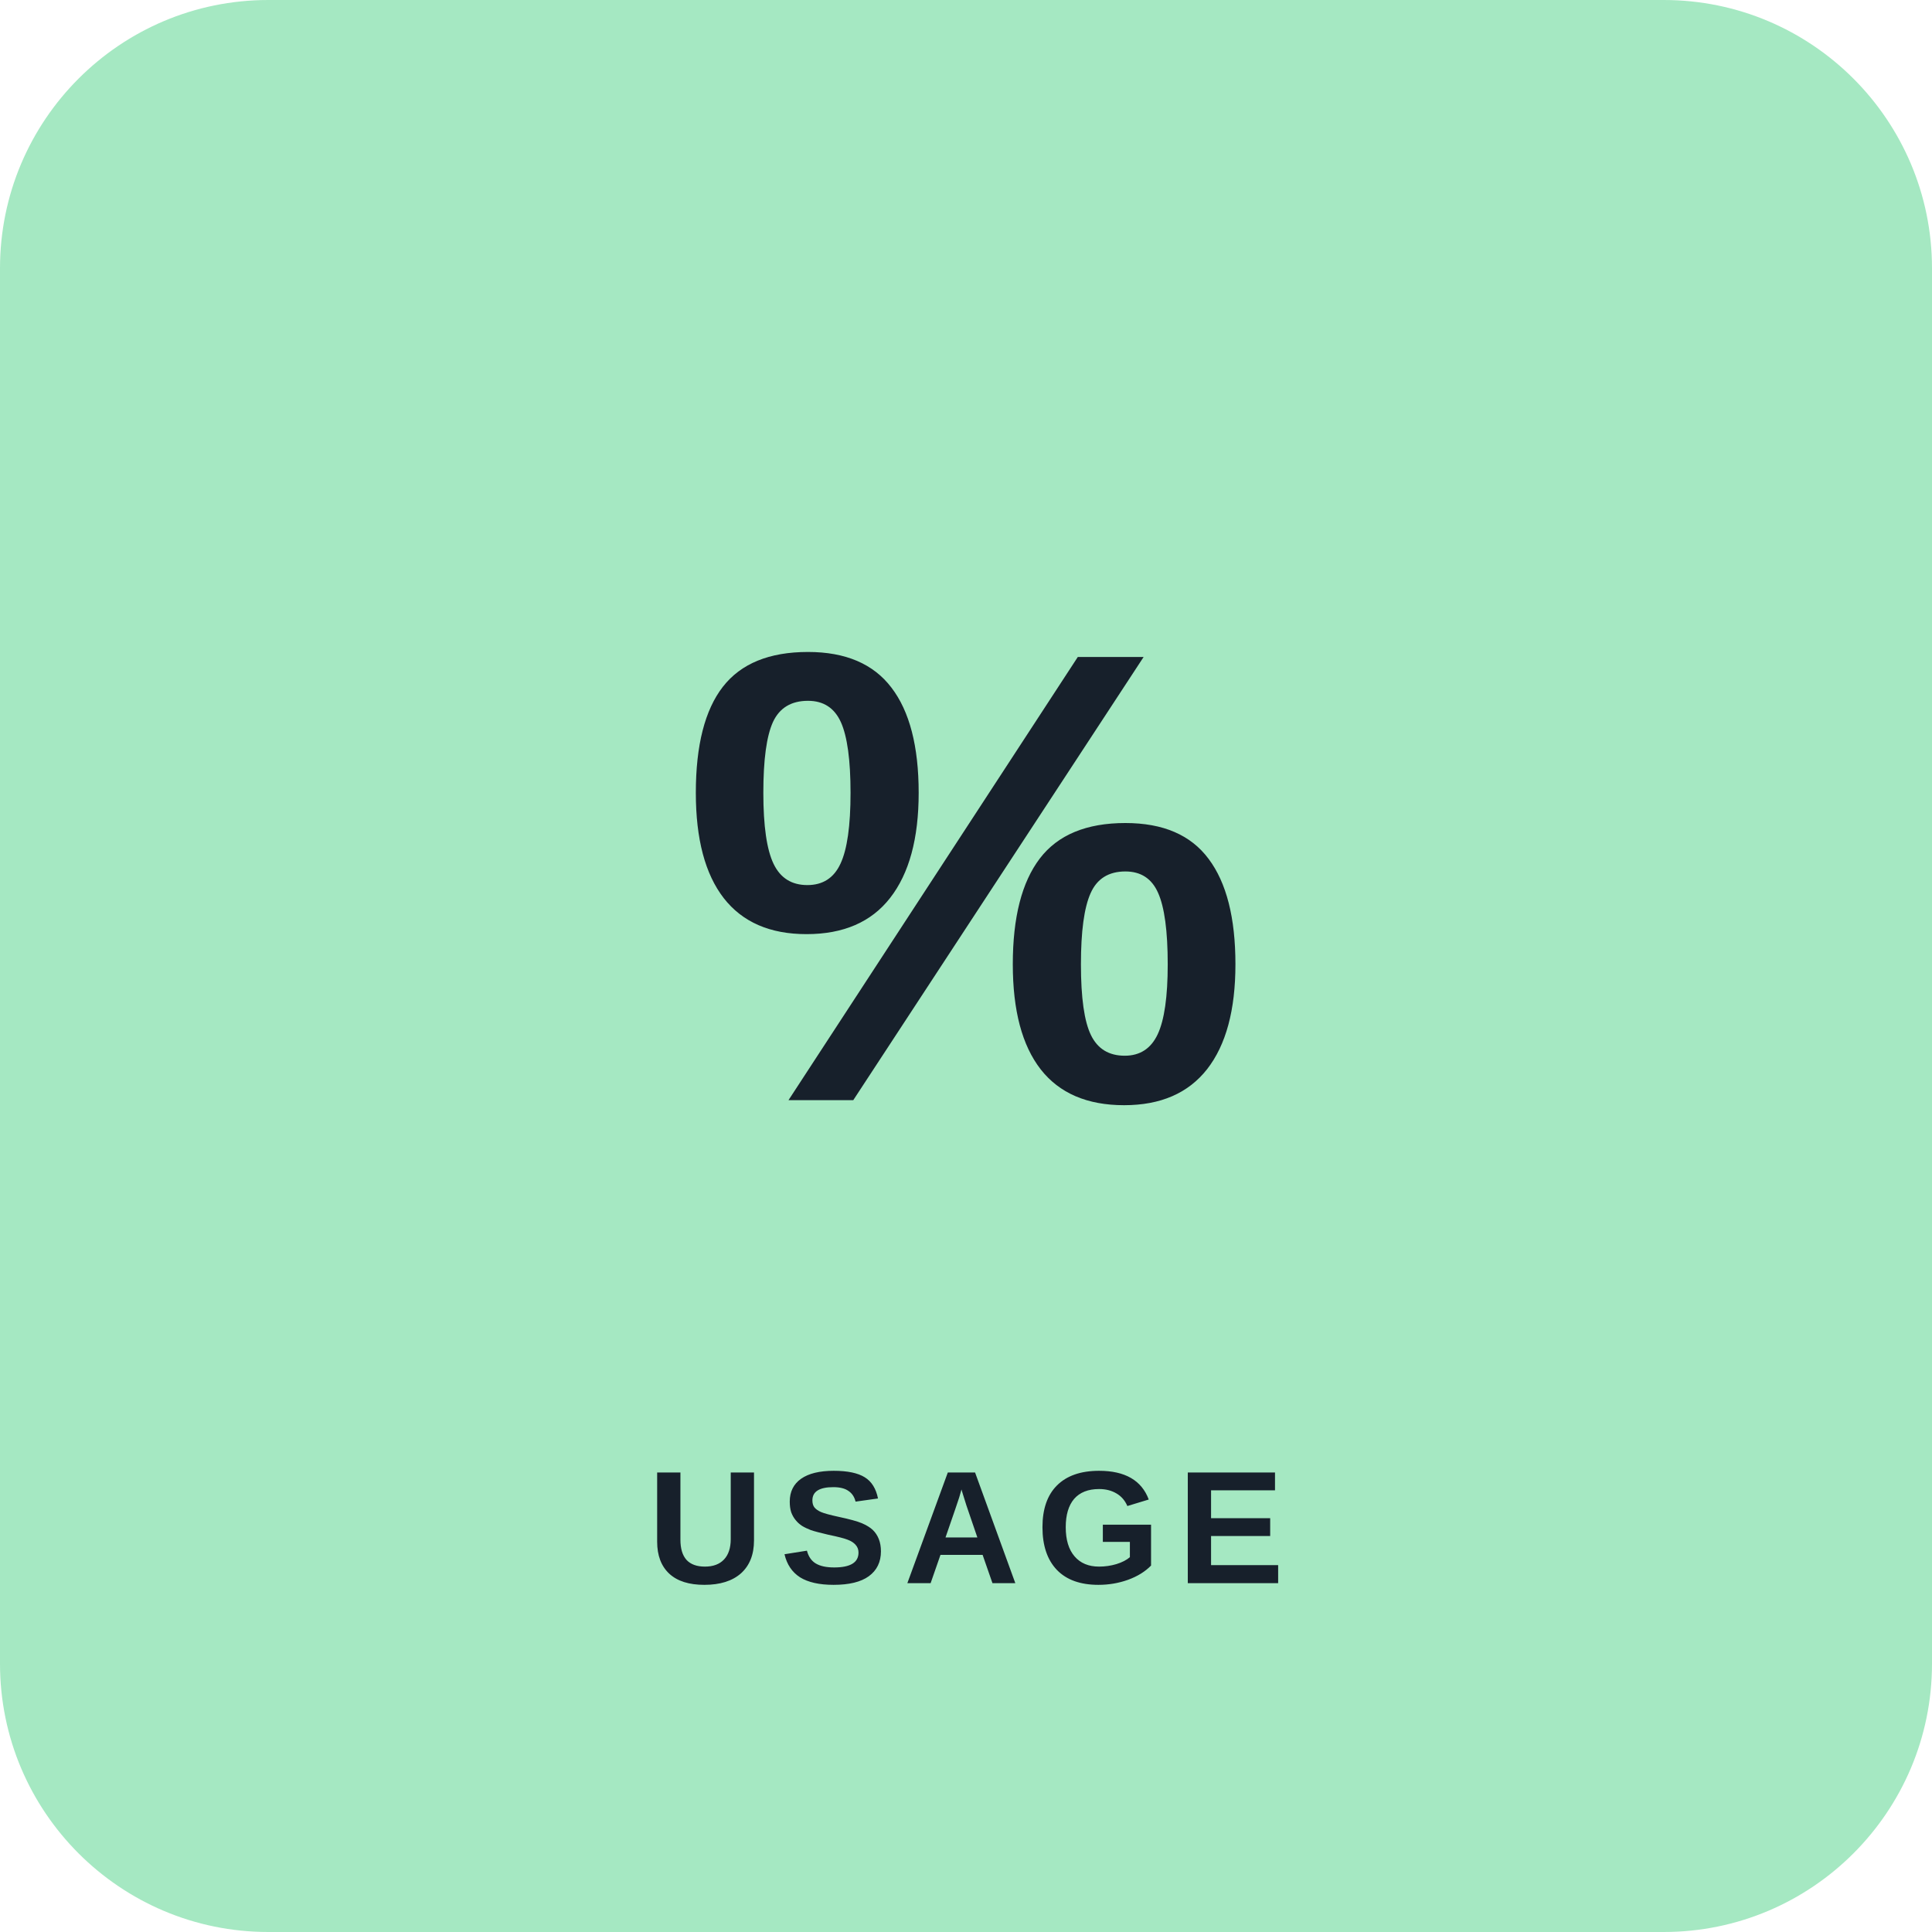
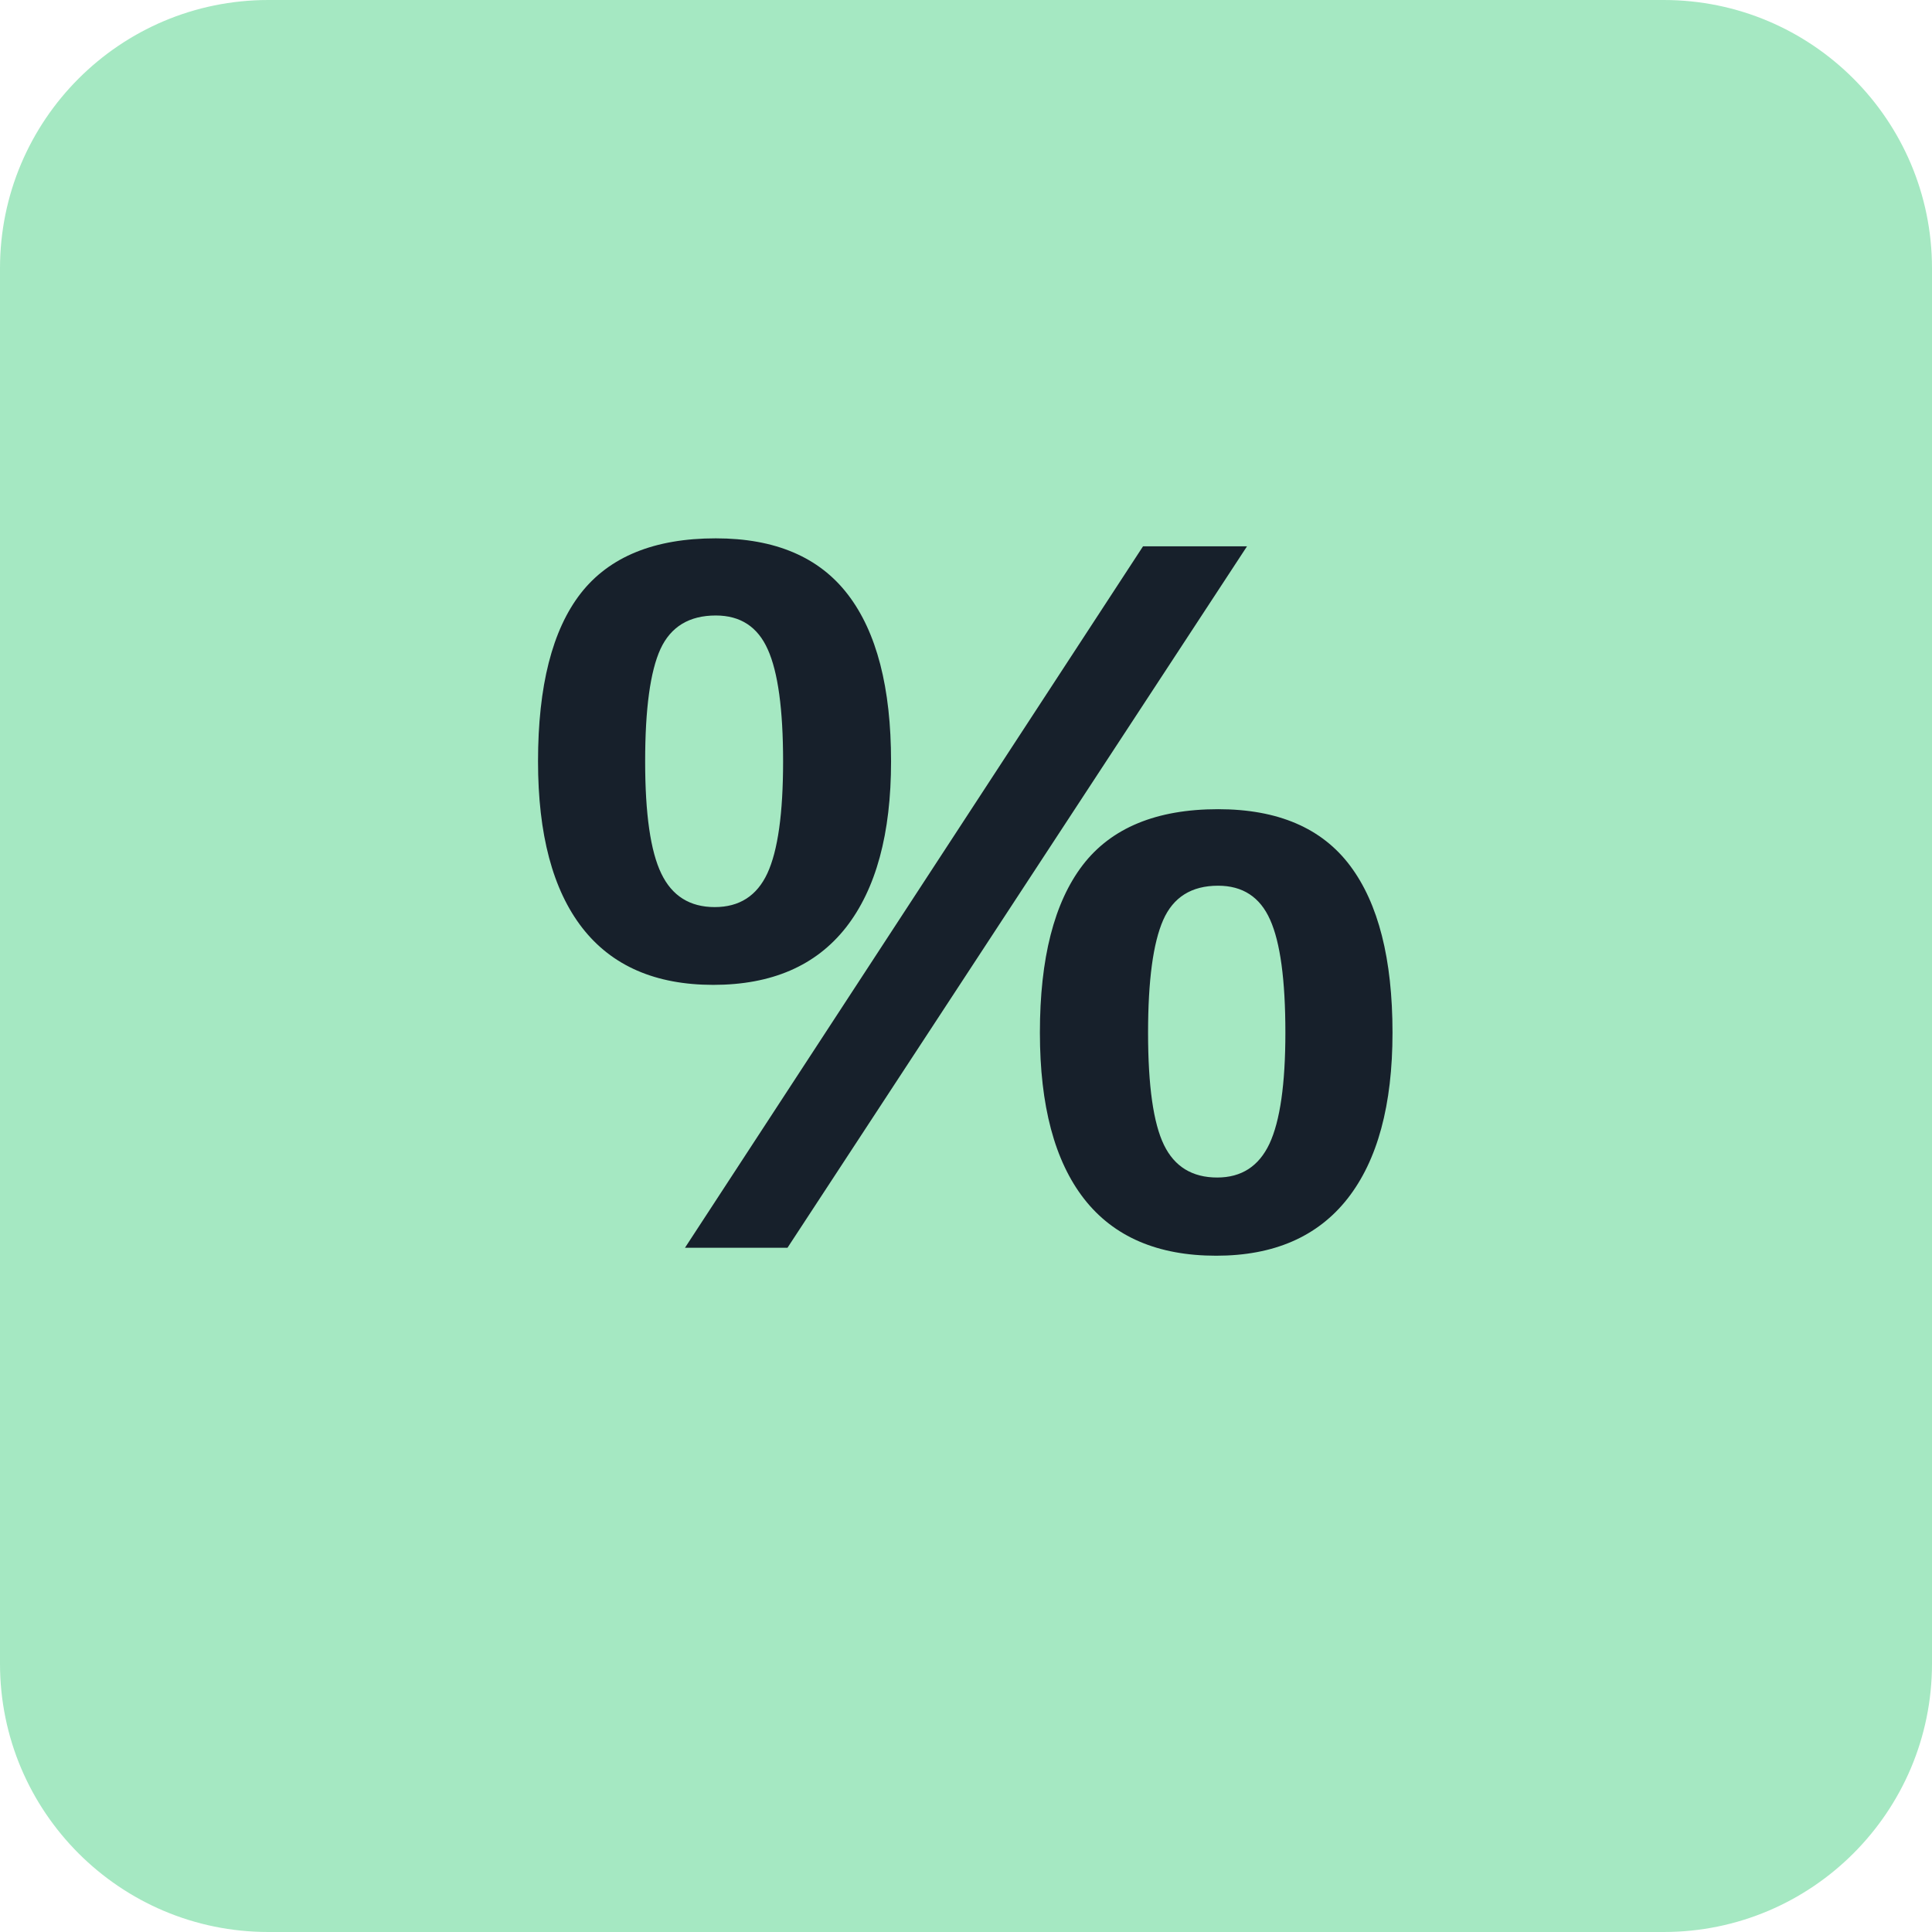
<svg xmlns="http://www.w3.org/2000/svg" width="144" height="144" viewBox="0 0 144 144">
  <rect width="144" height="144" rx="20" fill="#A5E8C2" />
-   <text x="72" y="82" text-anchor="middle" font-family="Arial, sans-serif" font-size="48" font-weight="900" fill="#17202B">%</text>
-   <text x="72" y="118" text-anchor="middle" font-family="Arial, sans-serif" font-size="12" font-weight="900" letter-spacing="1.2" fill="#17202B">USAGE</text>
+   <text x="72" y="93" text-anchor="middle" font-family="Arial, sans-serif" font-size="76" font-weight="900" fill="#17202B">%</text>
</svg>
